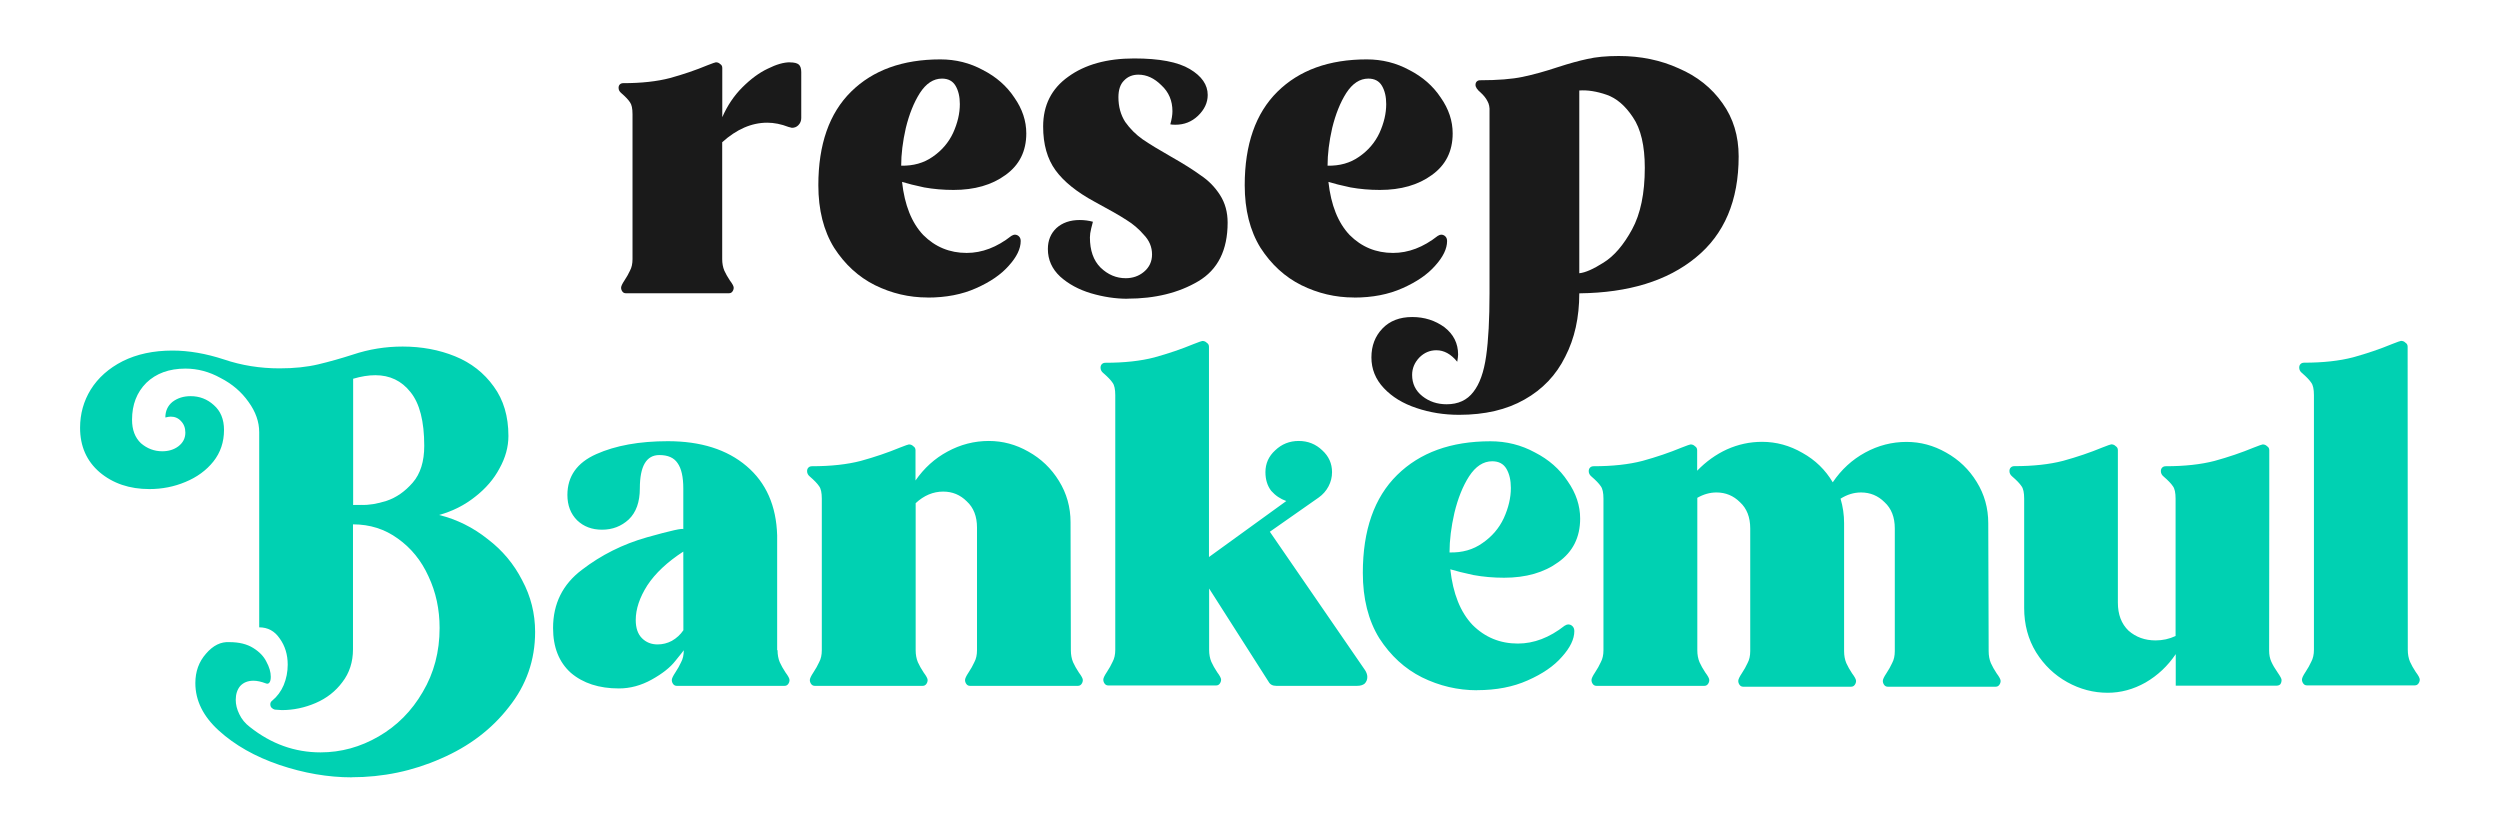
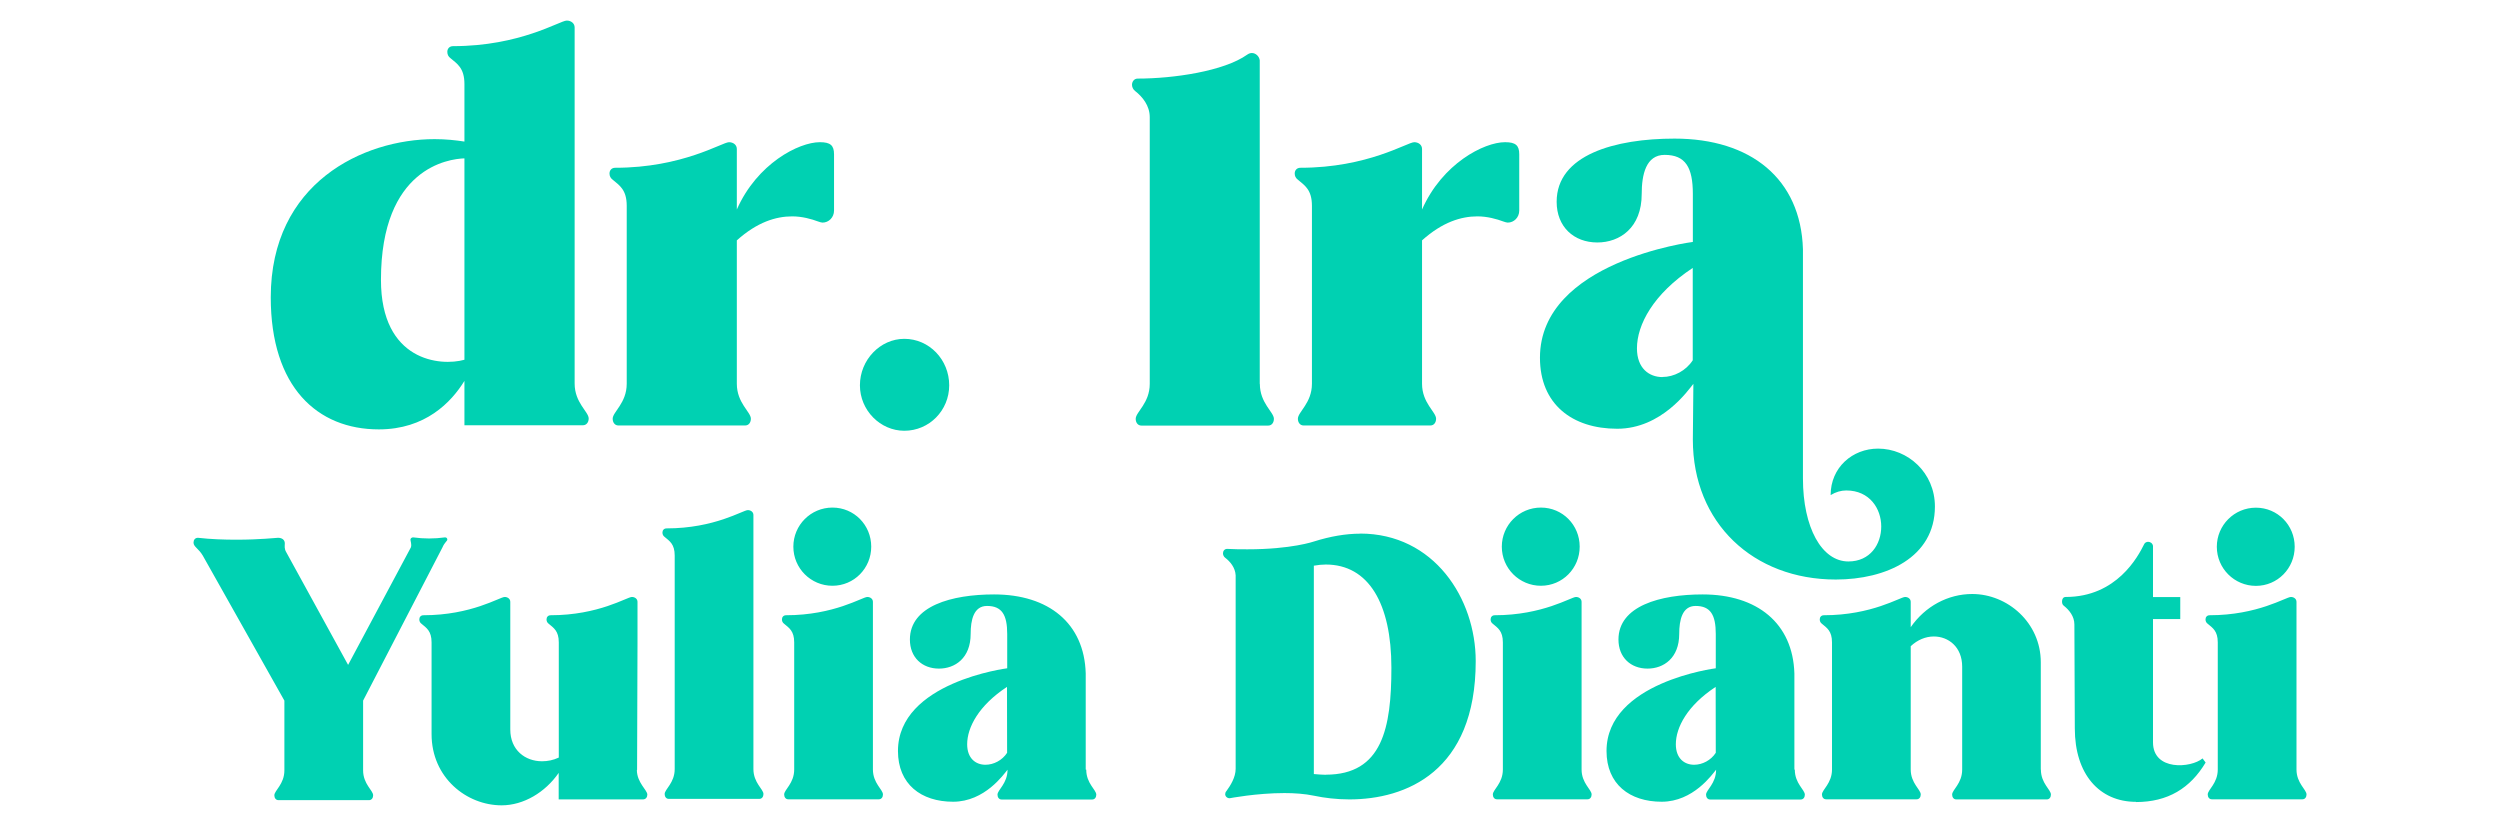
<svg xmlns="http://www.w3.org/2000/svg" width="120" height="40" viewBox="0 0 31.75 10.583" version="1.1" id="svg1" xml:space="preserve">
  <defs id="defs1" />
-   <g id="layer1" transform="translate(-76.4889,-106.4091)">
-     <g id="text1" style="font-size:5.644px;font-family:Brume;-inkscape-font-specification:'Brume, Normal';fill:#00d1b2;stroke-width:0.557;stroke-linecap:square;paint-order:fill markers stroke" aria-label="Bankemul" transform="translate(1.018841,0.7111313)">
-       <path style="font-feature-settings:'ss02';stroke-width:0.557" d="m 79.938,115.57 q -0.452,0 -0.92,-0.158 -0.463,-0.158 -0.768,-0.435 -0.299,-0.271 -0.299,-0.604 0,-0.22 0.135,-0.373 0.135,-0.158 0.299,-0.147 0.181,0 0.299,0.073 0.119,0.073 0.169,0.175 0.056,0.102 0.056,0.192 0,0.051 -0.017,0.073 -0.017,0.023 -0.045,0.011 -0.09,-0.034 -0.158,-0.034 -0.107,0 -0.169,0.068 -0.056,0.068 -0.056,0.175 0,0.09 0.045,0.181 0.045,0.096 0.135,0.164 0.406,0.322 0.897,0.322 0.389,0 0.739,-0.203 0.35,-0.203 0.559,-0.564 0.214,-0.361 0.214,-0.813 0,-0.356 -0.141,-0.655 -0.135,-0.299 -0.389,-0.48 -0.248,-0.181 -0.57,-0.181 v 1.586 q 0,0.243 -0.135,0.418 -0.13,0.175 -0.339,0.265 -0.209,0.09 -0.429,0.09 l -0.09,-0.006 q -0.023,-0.006 -0.04,-0.023 -0.017,-0.017 -0.017,-0.045 0,-0.028 0.023,-0.045 0.096,-0.079 0.147,-0.198 0.051,-0.124 0.051,-0.26 0,-0.192 -0.102,-0.333 -0.096,-0.141 -0.26,-0.141 v -2.478 q 0,-0.198 -0.135,-0.384 -0.135,-0.192 -0.356,-0.305 -0.214,-0.119 -0.446,-0.119 -0.31,0 -0.497,0.181 -0.181,0.181 -0.181,0.468 0,0.192 0.113,0.299 0.119,0.102 0.271,0.102 0.119,0 0.203,-0.062 0.09,-0.068 0.09,-0.175 0,-0.09 -0.056,-0.147 -0.051,-0.056 -0.13,-0.056 -0.023,0 -0.068,0.011 0,-0.124 0.09,-0.198 0.096,-0.073 0.231,-0.073 0.169,0 0.294,0.113 0.13,0.113 0.13,0.316 0,0.231 -0.135,0.401 -0.135,0.169 -0.356,0.26 -0.214,0.09 -0.457,0.09 -0.378,0 -0.632,-0.214 -0.248,-0.214 -0.248,-0.564 0,-0.265 0.135,-0.485 0.141,-0.226 0.406,-0.361 0.271,-0.135 0.632,-0.135 0.31,0 0.655,0.113 0.333,0.113 0.706,0.113 0.277,0 0.491,-0.051 0.214,-0.051 0.44,-0.124 0.305,-0.102 0.632,-0.102 0.361,0 0.666,0.124 0.305,0.124 0.491,0.384 0.186,0.254 0.186,0.627 0,0.209 -0.113,0.412 -0.107,0.203 -0.31,0.361 -0.198,0.158 -0.457,0.231 0.339,0.085 0.615,0.305 0.282,0.214 0.44,0.525 0.164,0.305 0.164,0.655 0,0.536 -0.333,0.954 -0.327,0.423 -0.864,0.655 -0.536,0.237 -1.135,0.237 z m 0.124,-3.46 q 0.135,0.006 0.316,-0.051 0.186,-0.062 0.333,-0.231 0.147,-0.169 0.147,-0.468 0,-0.468 -0.175,-0.683 -0.169,-0.214 -0.446,-0.214 -0.13,0 -0.282,0.045 v 1.603 z" id="path1" />
-       <path style="stroke-width:0.557" d="m 85.345,113.956 q 0,0.085 0.028,0.152 0.028,0.062 0.073,0.13 0.051,0.068 0.051,0.096 0,0.028 -0.017,0.051 -0.017,0.023 -0.045,0.023 H 84.064 q -0.028,0 -0.045,-0.023 -0.017,-0.023 -0.017,-0.051 0,-0.028 0.045,-0.096 0.045,-0.068 0.073,-0.13 0.034,-0.062 0.034,-0.152 -0.006,0.011 -0.107,0.135 -0.096,0.124 -0.299,0.237 -0.203,0.113 -0.418,0.113 -0.378,0 -0.61,-0.198 -0.226,-0.203 -0.226,-0.57 0,-0.463 0.367,-0.739 0.367,-0.282 0.824,-0.412 0.463,-0.13 0.463,-0.102 v -0.519 q 0,-0.22 -0.073,-0.322 -0.068,-0.102 -0.231,-0.102 -0.248,0 -0.248,0.423 0,0.26 -0.141,0.395 -0.141,0.13 -0.339,0.13 -0.192,0 -0.316,-0.119 -0.124,-0.124 -0.124,-0.322 0,-0.356 0.367,-0.519 0.367,-0.164 0.909,-0.164 0.627,0 0.999,0.316 0.373,0.316 0.389,0.881 v 1.456 z m -1.197,-1.253 q -0.305,0.198 -0.457,0.429 -0.147,0.231 -0.147,0.44 0,0.152 0.079,0.231 0.079,0.079 0.198,0.079 0.096,0 0.181,-0.045 0.09,-0.051 0.147,-0.135 z m 4.922,1.253 q 0,0.085 0.028,0.152 0.028,0.062 0.073,0.13 0.051,0.068 0.051,0.096 0,0.028 -0.017,0.051 -0.017,0.023 -0.045,0.023 h -1.372 q -0.028,0 -0.045,-0.023 -0.017,-0.023 -0.017,-0.051 0,-0.028 0.045,-0.096 0.045,-0.068 0.073,-0.13 0.034,-0.062 0.034,-0.152 v -1.558 q 0,-0.214 -0.13,-0.333 -0.124,-0.124 -0.299,-0.124 -0.192,0 -0.35,0.147 v 1.868 q 0,0.085 0.028,0.152 0.028,0.062 0.073,0.13 0.051,0.068 0.051,0.096 0,0.028 -0.017,0.051 -0.017,0.023 -0.045,0.023 h -1.372 q -0.028,0 -0.045,-0.023 -0.017,-0.023 -0.017,-0.051 0,-0.028 0.045,-0.096 0.045,-0.068 0.073,-0.13 0.034,-0.062 0.034,-0.152 v -1.925 q 0,-0.113 -0.034,-0.158 -0.034,-0.051 -0.119,-0.124 -0.034,-0.028 -0.034,-0.068 0,-0.028 0.017,-0.045 0.017,-0.017 0.045,-0.017 0.361,0 0.621,-0.068 0.265,-0.073 0.497,-0.169 0.102,-0.04 0.113,-0.04 0.034,0 0.056,0.023 0.028,0.017 0.028,0.051 v 0.384 q 0.164,-0.237 0.406,-0.367 0.248,-0.135 0.525,-0.135 0.265,0 0.502,0.135 0.243,0.135 0.389,0.373 0.147,0.237 0.147,0.525 z m 3.737,0.254 q 0.028,0.045 0.028,0.085 0,0.051 -0.034,0.085 -0.034,0.028 -0.096,0.028 h -1.027 q -0.068,0 -0.096,-0.051 l -0.756,-1.185 v 0.779 q 0,0.085 0.028,0.152 0.028,0.062 0.073,0.13 0.051,0.068 0.051,0.096 0,0.028 -0.017,0.051 -0.017,0.023 -0.045,0.023 h -1.372 q -0.028,0 -0.045,-0.023 -0.017,-0.023 -0.017,-0.051 0,-0.028 0.045,-0.096 0.045,-0.068 0.073,-0.13 0.034,-0.062 0.034,-0.152 v -3.234 q 0,-0.113 -0.034,-0.158 -0.034,-0.051 -0.119,-0.124 -0.034,-0.028 -0.034,-0.068 0,-0.028 0.017,-0.045 0.017,-0.017 0.045,-0.017 0.361,0 0.621,-0.068 0.265,-0.073 0.497,-0.169 0.102,-0.04 0.113,-0.04 0.034,0 0.056,0.023 0.028,0.017 0.028,0.051 v 2.67 l 0.982,-0.711 q -0.113,-0.04 -0.192,-0.13 -0.073,-0.096 -0.073,-0.237 0,-0.164 0.124,-0.277 0.124,-0.119 0.299,-0.119 0.175,0 0.299,0.119 0.124,0.113 0.124,0.277 0,0.096 -0.045,0.181 -0.045,0.085 -0.124,0.141 l -0.621,0.435 z m 1.422,0.254 q -0.367,0 -0.7,-0.164 -0.327,-0.164 -0.542,-0.497 -0.209,-0.339 -0.209,-0.83 0,-0.813 0.435,-1.242 0.435,-0.429 1.185,-0.429 0.305,0 0.564,0.141 0.265,0.135 0.418,0.367 0.158,0.226 0.158,0.474 0,0.356 -0.277,0.553 -0.271,0.198 -0.689,0.198 -0.203,0 -0.389,-0.034 -0.186,-0.04 -0.294,-0.073 0.051,0.463 0.282,0.706 0.237,0.237 0.576,0.237 0.305,0 0.593,-0.226 0.028,-0.017 0.045,-0.017 0.034,0 0.056,0.023 0.023,0.023 0.023,0.062 0,0.152 -0.158,0.327 -0.152,0.175 -0.435,0.299 -0.277,0.124 -0.643,0.124 z m -0.35,-1.75 q 0.243,0.006 0.418,-0.119 0.181,-0.124 0.271,-0.316 0.09,-0.198 0.09,-0.384 0,-0.147 -0.056,-0.243 -0.056,-0.096 -0.181,-0.096 -0.169,0 -0.294,0.192 -0.119,0.186 -0.186,0.463 -0.062,0.271 -0.062,0.502 z m 6.847,1.253 q 0,0.085 0.028,0.152 0.028,0.062 0.073,0.13 0.051,0.068 0.051,0.096 0,0.028 -0.017,0.051 -0.017,0.023 -0.045,0.023 h -1.372 q -0.028,0 -0.045,-0.023 -0.017,-0.023 -0.017,-0.051 0,-0.028 0.045,-0.096 0.045,-0.068 0.073,-0.13 0.034,-0.062 0.034,-0.152 v -1.558 q 0,-0.214 -0.13,-0.333 -0.124,-0.124 -0.299,-0.124 -0.135,0 -0.26,0.079 0.045,0.152 0.045,0.31 v 1.626 q 0,0.085 0.028,0.152 0.028,0.062 0.073,0.13 0.051,0.068 0.051,0.096 0,0.028 -0.017,0.051 -0.017,0.023 -0.045,0.023 h -1.372 q -0.028,0 -0.045,-0.023 -0.017,-0.023 -0.017,-0.051 0,-0.028 0.045,-0.096 0.045,-0.068 0.073,-0.13 0.034,-0.062 0.034,-0.152 v -1.558 q 0,-0.214 -0.13,-0.333 -0.124,-0.124 -0.299,-0.124 -0.124,0 -0.243,0.068 v 1.936 q 0,0.085 0.028,0.152 0.028,0.062 0.073,0.13 0.051,0.068 0.051,0.096 0,0.028 -0.017,0.051 -0.017,0.023 -0.045,0.023 h -1.372 q -0.028,0 -0.045,-0.023 -0.017,-0.023 -0.017,-0.051 0,-0.028 0.045,-0.096 0.045,-0.068 0.073,-0.13 0.034,-0.062 0.034,-0.152 v -1.925 q 0,-0.113 -0.034,-0.158 -0.034,-0.051 -0.119,-0.124 -0.034,-0.028 -0.034,-0.068 0,-0.028 0.017,-0.045 0.017,-0.017 0.045,-0.017 0.361,0 0.621,-0.068 0.265,-0.073 0.497,-0.169 0.102,-0.04 0.113,-0.04 0.034,0 0.056,0.023 0.028,0.017 0.028,0.051 v 0.26 q 0.169,-0.175 0.378,-0.271 0.214,-0.096 0.446,-0.096 0.271,0 0.514,0.141 0.243,0.135 0.384,0.373 0.164,-0.243 0.412,-0.378 0.248,-0.135 0.525,-0.135 0.265,0 0.502,0.135 0.243,0.135 0.389,0.373 0.147,0.237 0.147,0.525 z m 3.562,-0.006 q 0,0.079 0.028,0.141 0.028,0.062 0.079,0.135 0.051,0.073 0.051,0.096 0,0.034 -0.017,0.056 -0.017,0.017 -0.051,0.017 h -1.276 v -0.401 q -0.152,0.226 -0.384,0.361 -0.231,0.13 -0.48,0.13 -0.271,0 -0.514,-0.135 -0.243,-0.135 -0.395,-0.378 -0.152,-0.248 -0.152,-0.564 v -1.389 q 0,-0.113 -0.034,-0.158 -0.034,-0.051 -0.119,-0.124 -0.034,-0.028 -0.034,-0.068 0,-0.028 0.017,-0.045 0.017,-0.017 0.045,-0.017 0.361,0 0.621,-0.068 0.265,-0.073 0.497,-0.169 0.102,-0.04 0.113,-0.04 0.034,0 0.056,0.023 0.028,0.017 0.028,0.051 v 1.936 q 0,0.226 0.135,0.356 0.141,0.124 0.344,0.124 0.135,0 0.254,-0.056 v -1.744 q 0,-0.113 -0.034,-0.158 -0.034,-0.051 -0.119,-0.124 -0.034,-0.028 -0.034,-0.068 0,-0.028 0.017,-0.045 0.017,-0.017 0.045,-0.017 0.361,0 0.621,-0.068 0.265,-0.073 0.497,-0.169 0.102,-0.04 0.113,-0.04 0.034,0 0.056,0.023 0.028,0.017 0.028,0.051 v 0.615 z m 1.761,-0.011 q 0,0.085 0.028,0.152 0.028,0.062 0.073,0.13 0.051,0.068 0.051,0.096 0,0.028 -0.017,0.051 -0.017,0.023 -0.045,0.023 h -1.372 q -0.028,0 -0.045,-0.023 -0.017,-0.023 -0.017,-0.051 0,-0.028 0.045,-0.096 0.045,-0.068 0.073,-0.13 0.034,-0.062 0.034,-0.152 v -3.234 q 0,-0.113 -0.034,-0.158 -0.034,-0.051 -0.119,-0.124 -0.034,-0.028 -0.034,-0.068 0,-0.028 0.017,-0.045 0.017,-0.017 0.045,-0.017 0.361,0 0.621,-0.068 0.265,-0.073 0.497,-0.169 0.102,-0.04 0.113,-0.04 0.034,0 0.056,0.023 0.028,0.017 0.028,0.051 z" id="path2" />
-     </g>
-     <g id="text3" style="font-weight:900;font-size:5.399px;font-family:'Source Sans 3';-inkscape-font-specification:'Source Sans 3 Heavy';font-feature-settings:'ss03';fill:#1a1a1a;stroke-width:0.106;stroke-linecap:square;paint-order:fill markers stroke" aria-label="resep" transform="translate(1.018841,0.7111313)">
-       <path style="font-weight:normal;font-family:Brume;-inkscape-font-specification:'Brume, Normal'" d="m 85.501,106.49 q 0.081,0 0.113,0.027 0.032,0.027 0.032,0.097 v 0.583 q 0,0.054 -0.038,0.092 -0.032,0.032 -0.081,0.032 l -0.043,-0.011 q -0.14,-0.054 -0.27,-0.054 -0.297,0 -0.572,0.248 v 1.485 q 0,0.081 0.027,0.146 0.027,0.059 0.07,0.124 0.049,0.065 0.049,0.092 0,0.027 -0.016,0.049 -0.016,0.022 -0.043,0.022 h -1.312 q -0.027,0 -0.043,-0.022 -0.016,-0.022 -0.016,-0.049 0,-0.027 0.043,-0.092 0.043,-0.065 0.07,-0.124 0.032,-0.059 0.032,-0.146 v -1.841 q 0,-0.108 -0.032,-0.151 -0.032,-0.049 -0.113,-0.119 -0.032,-0.027 -0.032,-0.065 0,-0.027 0.016,-0.043 0.016,-0.016 0.043,-0.016 0.346,0 0.594,-0.065 0.254,-0.07 0.475,-0.162 0.097,-0.038 0.108,-0.038 0.032,0 0.054,0.022 0.027,0.016 0.027,0.049 v 0.626 q 0.097,-0.221 0.254,-0.378 0.162,-0.162 0.324,-0.238 0.162,-0.081 0.281,-0.081 z" id="path3" />
-       <path style="font-weight:bold;font-family:Brume;-inkscape-font-specification:'Brume Bold'" d="m 87.25,109.476 q -0.351,0 -0.669,-0.157 -0.313,-0.157 -0.518,-0.475 -0.2,-0.324 -0.2,-0.794 0,-0.777 0.416,-1.188 0.416,-0.41 1.134,-0.41 0.292,0 0.54,0.135 0.254,0.13 0.4,0.351 0.151,0.216 0.151,0.454 0,0.34 -0.265,0.529 -0.259,0.189 -0.659,0.189 -0.194,0 -0.373,-0.032 -0.178,-0.038 -0.281,-0.07 0.049,0.443 0.27,0.675 0.227,0.227 0.551,0.227 0.292,0 0.567,-0.216 0.027,-0.016 0.043,-0.016 0.032,0 0.054,0.022 0.022,0.022 0.022,0.059 0,0.146 -0.151,0.313 -0.146,0.167 -0.416,0.286 -0.265,0.119 -0.616,0.119 z m -0.335,-1.674 q 0.232,0.005 0.4,-0.113 0.173,-0.119 0.259,-0.302 0.086,-0.189 0.086,-0.367 0,-0.14 -0.054,-0.232 -0.054,-0.092 -0.173,-0.092 -0.162,0 -0.281,0.184 -0.113,0.178 -0.178,0.443 -0.059,0.259 -0.059,0.481 z" id="path4" />
-       <path style="font-weight:normal;font-family:Brume;-inkscape-font-specification:'Brume, Normal'" d="m 89.788,109.492 q -0.227,0 -0.464,-0.07 -0.232,-0.07 -0.389,-0.211 -0.157,-0.146 -0.157,-0.351 0,-0.162 0.108,-0.265 0.113,-0.103 0.297,-0.103 0.086,0 0.167,0.022 -0.005,0.022 -0.022,0.086 -0.016,0.065 -0.016,0.113 0,0.248 0.135,0.383 0.14,0.135 0.319,0.135 0.135,0 0.232,-0.081 0.103,-0.086 0.103,-0.221 0,-0.14 -0.103,-0.248 -0.097,-0.113 -0.221,-0.189 -0.124,-0.081 -0.405,-0.232 -0.34,-0.184 -0.497,-0.4 -0.157,-0.216 -0.157,-0.556 0,-0.405 0.319,-0.632 0.319,-0.232 0.837,-0.232 0.481,0 0.707,0.135 0.227,0.135 0.227,0.329 0,0.146 -0.124,0.265 -0.119,0.113 -0.286,0.113 -0.043,0 -0.065,-0.005 0.027,-0.097 0.027,-0.167 0,-0.2 -0.14,-0.329 -0.135,-0.135 -0.292,-0.135 -0.113,0 -0.184,0.076 -0.07,0.07 -0.07,0.211 0,0.178 0.086,0.313 0.092,0.13 0.221,0.221 0.135,0.092 0.362,0.221 0.238,0.135 0.378,0.238 0.146,0.097 0.243,0.248 0.097,0.151 0.097,0.351 0,0.524 -0.373,0.745 -0.373,0.221 -0.902,0.221 z" id="path5" />
-       <path style="font-weight:bold;font-family:Brume;-inkscape-font-specification:'Brume Bold'" d="m 92.665,109.476 q -0.351,0 -0.669,-0.157 -0.313,-0.157 -0.518,-0.475 -0.2,-0.324 -0.2,-0.794 0,-0.777 0.416,-1.188 0.416,-0.41 1.134,-0.41 0.292,0 0.54,0.135 0.254,0.13 0.4,0.351 0.151,0.216 0.151,0.454 0,0.34 -0.265,0.529 -0.259,0.189 -0.659,0.189 -0.194,0 -0.373,-0.032 -0.178,-0.038 -0.281,-0.07 0.049,0.443 0.27,0.675 0.227,0.227 0.551,0.227 0.292,0 0.567,-0.216 0.027,-0.016 0.043,-0.016 0.032,0 0.054,0.022 0.022,0.022 0.022,0.059 0,0.146 -0.151,0.313 -0.146,0.167 -0.416,0.286 -0.265,0.119 -0.616,0.119 z m -0.335,-1.674 q 0.232,0.005 0.4,-0.113 0.173,-0.119 0.259,-0.302 0.086,-0.189 0.086,-0.367 0,-0.14 -0.054,-0.232 -0.054,-0.092 -0.173,-0.092 -0.162,0 -0.281,0.184 -0.113,0.178 -0.178,0.443 -0.059,0.259 -0.059,0.481 z" id="path6" />
-       <path style="font-weight:normal;font-family:Brume;-inkscape-font-specification:'Brume, Normal';font-feature-settings:'salt'" d="m 96.029,106.409 q 0.416,0 0.761,0.157 0.351,0.151 0.556,0.443 0.205,0.286 0.205,0.675 0,0.842 -0.545,1.285 -0.54,0.443 -1.474,0.454 h -0.005 q 0,0.459 -0.178,0.804 -0.173,0.351 -0.518,0.545 -0.34,0.194 -0.831,0.194 -0.286,0 -0.54,-0.086 -0.259,-0.086 -0.416,-0.254 -0.157,-0.167 -0.157,-0.389 0,-0.221 0.14,-0.367 0.14,-0.146 0.378,-0.146 0.232,0 0.41,0.13 0.173,0.135 0.173,0.346 0,0.027 -0.011,0.092 -0.119,-0.146 -0.265,-0.146 -0.124,0 -0.216,0.092 -0.092,0.097 -0.092,0.221 0,0.167 0.13,0.27 0.13,0.103 0.308,0.103 0.221,0 0.34,-0.157 0.119,-0.151 0.162,-0.454 0.043,-0.302 0.043,-0.799 v -1.879 -0.427 q 0.005,-0.081 -0.027,-0.135 -0.027,-0.054 -0.086,-0.108 -0.065,-0.054 -0.065,-0.097 0,-0.027 0.016,-0.043 0.016,-0.016 0.043,-0.016 0.335,0 0.54,-0.043 0.205,-0.043 0.448,-0.124 0.216,-0.07 0.373,-0.103 0.162,-0.038 0.4,-0.038 z m -0.502,2.759 q 0.113,-0.011 0.308,-0.135 0.2,-0.124 0.362,-0.421 0.162,-0.297 0.162,-0.783 0,-0.421 -0.151,-0.642 -0.146,-0.221 -0.335,-0.286 -0.189,-0.065 -0.346,-0.054 z" id="path7" />
-     </g>
+   <g id="g12" transform="matrix(1.341894,0,0,1.341894,-5.593689,-1.793201)">
+     <path style="font-size:4.939px;font-family:Brume;-inkscape-font-specification:'Brume, Normal';fill:#00d1b2;fill-opacity:1;stroke-linecap:square;paint-order:fill markers stroke" d="m 18.412,2.682 c -0.198,0 -0.593,0.202 -0.785,0.637 V 2.746 c 0,-0.04 -0.035,-0.064 -0.074,-0.064 -0.064,0 -0.44,0.242 -1.077,0.242 -0.035,0 -0.054,0.025 -0.054,0.054 0,0.025 0.01,0.044 0.03,0.059 0.064,0.054 0.133,0.094 0.133,0.247 v 1.684 c 0,0.183 -0.133,0.267 -0.133,0.331 0,0.035 0.02,0.064 0.054,0.064 h 1.2 c 0.035,0 0.054,-0.03 0.054,-0.064 0,-0.064 -0.133,-0.148 -0.133,-0.331 V 3.611 c 0.193,-0.173 0.37,-0.227 0.524,-0.227 0.094,0 0.183,0.025 0.247,0.049 0.015,0.005 0.03,0.01 0.04,0.01 0.059,0 0.109,-0.049 0.109,-0.114 V 2.796 c 0,-0.084 -0.035,-0.114 -0.133,-0.114 z" id="path12" />
+     <path style="font-size:4.939px;font-family:Brume;-inkscape-font-specification:'Brume, Normal';fill:#00d1b2;fill-opacity:1;stroke-linecap:square;paint-order:fill markers stroke" d="M 16.091,4.969 V 1.907 c -0.005,-0.04 -0.04,-0.069 -0.074,-0.069 -0.015,0 -0.03,0.005 -0.044,0.015 -0.222,0.158 -0.701,0.227 -1.037,0.227 -0.035,0 -0.054,0.03 -0.054,0.059 0,0.02 0.01,0.044 0.03,0.059 0.069,0.054 0.138,0.138 0.138,0.247 v 2.524 c 0,0.183 -0.133,0.267 -0.133,0.331 0,0.035 0.02,0.064 0.054,0.064 h 1.2 c 0.035,0 0.054,-0.03 0.054,-0.064 0,-0.064 -0.133,-0.148 -0.133,-0.331 z" id="path11" />
+     <path style="font-size:4.939px;font-family:Brume;-inkscape-font-specification:'Brume, Normal';fill:#00d1b2;stroke-linecap:square;paint-order:fill markers stroke" d="m 12.727,5.413 c 0.237,0 0.425,-0.193 0.425,-0.43 0,-0.242 -0.188,-0.44 -0.425,-0.44 -0.227,0 -0.42,0.198 -0.42,0.44 0,0.237 0.193,0.43 0.42,0.43 z" id="path10" />
+     <path style="font-size:4.939px;font-family:Brume;-inkscape-font-specification:'Brume, Normal';fill:#00d1b2;stroke-linecap:square;paint-order:fill markers stroke" d="m 11.927,2.682 c -0.198,0 -0.593,0.202 -0.785,0.637 V 2.746 c 0,-0.04 -0.035,-0.064 -0.074,-0.064 -0.064,0 -0.44,0.242 -1.077,0.242 -0.035,0 -0.054,0.025 -0.054,0.054 0,0.025 0.01,0.044 0.03,0.059 0.064,0.054 0.133,0.094 0.133,0.247 v 1.684 c 0,0.183 -0.133,0.267 -0.133,0.331 0,0.035 0.02,0.064 0.054,0.064 h 1.2 c 0.035,0 0.054,-0.03 0.054,-0.064 0,-0.064 -0.133,-0.148 -0.133,-0.331 V 3.611 c 0.193,-0.173 0.37,-0.227 0.524,-0.227 0.094,0 0.183,0.025 0.247,0.049 0.015,0.005 0.03,0.01 0.04,0.01 0.059,0 0.109,-0.049 0.109,-0.114 V 2.796 c 0,-0.084 -0.035,-0.114 -0.133,-0.114 z" id="path9" />
+     <path id="path8" style="font-size:4.939px;font-family:Brume;-inkscape-font-specification:'Brume, Normal';fill:#00d1b2;stroke-linecap:square;paint-order:fill markers stroke" d="m 9.532,1.531 c -0.064,0 -0.439,0.242 -1.076,0.242 -0.035,0 -0.054,0.025 -0.054,0.054 0,0.025 0.01,0.045 0.029,0.059 0.064,0.054 0.133,0.093 0.133,0.246 v 0.544 C 8.48,2.663 8.386,2.653 8.282,2.653 c -0.677,0 -1.551,0.415 -1.551,1.497 0,0.849 0.44,1.25 1.023,1.25 0.44,0 0.686,-0.257 0.81,-0.459 v 0.42 h 1.121 c 0.035,0 0.055,-0.03 0.055,-0.064 0,-0.064 -0.133,-0.148 -0.133,-0.331 V 1.596 c 0,-0.04 -0.035,-0.065 -0.074,-0.065 z M 8.564,2.835 v 1.906 c -0.227,0.064 -0.79,0.014 -0.79,-0.756 0,-1.062 0.642,-1.145 0.79,-1.15 z" />
+     <path style="font-size:4.939px;font-family:Brume;-inkscape-font-specification:'Brume, Normal';font-feature-settings:'salt';fill:#00d1b2;fill-opacity:1;stroke-linecap:square;paint-order:fill markers stroke" d="m 21.543,6.821 c 0.474,0 0.938,-0.207 0.938,-0.691 0,-0.321 -0.257,-0.548 -0.538,-0.548 -0.242,0 -0.449,0.178 -0.449,0.44 0.049,-0.03 0.099,-0.044 0.148,-0.044 0.222,0 0.331,0.173 0.331,0.341 0,0.168 -0.104,0.331 -0.311,0.331 -0.252,0 -0.43,-0.321 -0.43,-0.785 V 3.695 C 21.212,3.028 20.738,2.648 20.017,2.648 c -0.563,0 -1.116,0.153 -1.116,0.598 0,0.237 0.163,0.385 0.385,0.385 0.212,0 0.42,-0.138 0.42,-0.459 0,-0.183 0.04,-0.37 0.217,-0.37 0.198,0 0.267,0.119 0.267,0.37 v 0.454 c 0,0 -1.447,0.183 -1.447,1.096 0,0.44 0.306,0.672 0.731,0.672 0.42,0 0.672,-0.365 0.721,-0.425 l -0.005,0.528 c 0,0.79 0.573,1.324 1.353,1.324 z M 19.903,4.905 c -0.128,0 -0.242,-0.084 -0.242,-0.272 0,-0.222 0.153,-0.514 0.528,-0.761 v 0.874 c -0.064,0.099 -0.178,0.158 -0.286,0.158 z" id="path7" />
+     <path d="m 8.356,6.517 c 0.021,-0.049 0.046,-0.06 0.046,-0.074 0,-0.011 -0.007,-0.021 -0.021,-0.021 -0.102,0.014 -0.201,0.014 -0.303,0 -0.014,0 -0.025,0.011 -0.025,0.021 0,0.014 0.014,0.046 0.004,0.074 L 7.463,7.629 6.878,6.563 C 6.857,6.528 6.864,6.503 6.864,6.479 c 0,-0.035 -0.028,-0.053 -0.064,-0.053 -0.018,0 -0.169,0.018 -0.395,0.018 -0.113,0 -0.24,-0.004 -0.363,-0.018 -0.028,0 -0.042,0.021 -0.042,0.046 0,0.039 0.049,0.056 0.088,0.123 L 6.86,7.967 V 8.627 c 0,0.131 -0.095,0.191 -0.095,0.236 0,0.025 0.014,0.046 0.039,0.046 h 0.857 c 0.025,0 0.039,-0.021 0.039,-0.046 0,-0.046 -0.095,-0.106 -0.095,-0.236 V 7.967 Z m 1.842,2.106 0.004,-1.207 V 7.032 c 0,-0.028 -0.025,-0.046 -0.053,-0.046 -0.046,0 -0.314,0.173 -0.769,0.173 -0.025,0 -0.039,0.018 -0.039,0.039 0,0.018 0.007,0.032 0.021,0.042 0.046,0.039 0.095,0.067 0.095,0.176 v 1.09 c -0.053,0.025 -0.106,0.035 -0.159,0.035 -0.159,0 -0.3,-0.106 -0.3,-0.3 V 7.032 c 0,-0.028 -0.025,-0.046 -0.053,-0.046 -0.046,0 -0.314,0.173 -0.769,0.173 -0.025,0 -0.039,0.018 -0.039,0.039 0,0.018 0.007,0.032 0.021,0.042 0.046,0.039 0.095,0.067 0.095,0.176 v 0.868 c 0,0.413 0.332,0.674 0.663,0.674 0.208,0 0.413,-0.123 0.54,-0.307 V 8.902 h 0.797 c 0.028,0 0.042,-0.021 0.042,-0.046 0,-0.042 -0.099,-0.113 -0.099,-0.233 z m 1.101,-0.007 v -2.406 c 0,-0.028 -0.025,-0.046 -0.053,-0.046 -0.046,0 -0.314,0.173 -0.769,0.173 -0.025,0 -0.039,0.018 -0.039,0.039 0,0.018 0.007,0.032 0.021,0.042 0.046,0.039 0.095,0.067 0.095,0.176 v 2.021 c 0,0.131 -0.095,0.191 -0.095,0.236 0,0.025 0.014,0.046 0.039,0.046 h 0.857 c 0.025,0 0.039,-0.021 0.039,-0.046 0,-0.046 -0.095,-0.106 -0.095,-0.236 z m 0.748,-1.736 c 0.205,0 0.367,-0.166 0.367,-0.37 0,-0.205 -0.162,-0.37 -0.367,-0.37 -0.205,0 -0.37,0.166 -0.37,0.37 0,0.205 0.166,0.37 0.37,0.37 z M 12.43,8.62 V 7.032 c 0,-0.028 -0.025,-0.046 -0.053,-0.046 -0.046,0 -0.314,0.173 -0.769,0.173 -0.025,0 -0.039,0.018 -0.039,0.039 0,0.018 0.007,0.032 0.021,0.042 0.046,0.039 0.095,0.067 0.095,0.176 v 1.203 c 0,0.131 -0.095,0.191 -0.095,0.236 0,0.025 0.014,0.046 0.039,0.046 h 0.857 c 0.025,0 0.039,-0.021 0.039,-0.046 0,-0.046 -0.095,-0.106 -0.095,-0.236 z m 2.018,0 h -0.004 V 7.71 C 14.431,7.234 14.092,6.962 13.577,6.962 c -0.402,0 -0.797,0.109 -0.797,0.427 0,0.169 0.116,0.275 0.275,0.275 0.152,0 0.3,-0.099 0.3,-0.328 0,-0.131 0.028,-0.265 0.155,-0.265 0.141,0 0.191,0.085 0.191,0.265 v 0.325 c 0,0 -1.034,0.131 -1.034,0.783 0,0.314 0.219,0.48 0.522,0.48 0.3,0 0.48,-0.261 0.515,-0.303 0,0.131 -0.095,0.191 -0.095,0.236 0,0.025 0.014,0.046 0.039,0.046 h 0.857 c 0.025,0 0.039,-0.021 0.039,-0.046 0,-0.046 -0.095,-0.106 -0.095,-0.236 z m -0.748,-0.159 c -0.046,0.071 -0.127,0.113 -0.205,0.113 -0.092,0 -0.173,-0.06 -0.173,-0.194 0,-0.159 0.109,-0.367 0.377,-0.543 z m 3.341,-2.074 c -0.134,0 -0.282,0.025 -0.437,0.074 0,0 -0.212,0.074 -0.628,0.074 -0.06,0 -0.127,0 -0.194,-0.004 -0.025,0 -0.039,0.021 -0.039,0.042 0,0.014 0.007,0.032 0.021,0.042 0.046,0.035 0.095,0.092 0.099,0.166 v 1.831 c 0,0.081 -0.049,0.159 -0.088,0.212 -0.007,0.007 -0.011,0.018 -0.011,0.028 0,0.021 0.018,0.039 0.042,0.039 0,0 0.254,-0.049 0.519,-0.049 0.095,0 0.194,0.007 0.279,0.025 0.099,0.021 0.215,0.035 0.335,0.035 0.533,0 1.196,-0.261 1.196,-1.309 0,-0.593 -0.395,-1.207 -1.094,-1.207 z m -0.325,2.282 c -0.035,0 -0.074,-0.004 -0.113,-0.007 v -1.972 c 0.039,-0.007 0.078,-0.011 0.113,-0.011 0.406,0 0.621,0.37 0.621,0.977 0,0.568 -0.085,1.012 -0.621,1.012 z m 2.036,-1.789 c 0.205,0 0.367,-0.166 0.367,-0.37 0,-0.205 -0.162,-0.37 -0.367,-0.37 -0.205,0 -0.37,0.166 -0.37,0.37 0,0.205 0.166,0.37 0.37,0.37 z M 19.137,8.62 V 7.032 c 0,-0.028 -0.025,-0.046 -0.053,-0.046 -0.046,0 -0.314,0.173 -0.769,0.173 -0.025,0 -0.039,0.018 -0.039,0.039 0,0.018 0.007,0.032 0.021,0.042 0.046,0.039 0.095,0.067 0.095,0.176 v 1.203 c 0,0.131 -0.095,0.191 -0.095,0.236 0,0.025 0.014,0.046 0.039,0.046 h 0.857 c 0.025,0 0.039,-0.021 0.039,-0.046 0,-0.046 -0.095,-0.106 -0.095,-0.236 z m 2.018,0 h -0.004 V 7.71 C 21.137,7.234 20.798,6.962 20.283,6.962 c -0.402,0 -0.797,0.109 -0.797,0.427 0,0.169 0.116,0.275 0.275,0.275 0.152,0 0.3,-0.099 0.3,-0.328 0,-0.131 0.028,-0.265 0.155,-0.265 0.141,0 0.191,0.085 0.191,0.265 v 0.325 c 0,0 -1.034,0.131 -1.034,0.783 0,0.314 0.219,0.48 0.522,0.48 0.3,0 0.48,-0.261 0.515,-0.303 0,0.131 -0.095,0.191 -0.095,0.236 0,0.025 0.014,0.046 0.039,0.046 h 0.857 c 0.025,0 0.039,-0.021 0.039,-0.046 0,-0.046 -0.095,-0.106 -0.095,-0.236 z m -0.748,-0.159 c -0.046,0.071 -0.127,0.113 -0.205,0.113 -0.092,0 -0.173,-0.06 -0.173,-0.194 0,-0.159 0.109,-0.367 0.377,-0.543 z M 23.483,8.62 V 7.604 c 0,-0.374 -0.314,-0.646 -0.649,-0.646 -0.229,0 -0.445,0.116 -0.582,0.314 V 7.032 c 0,-0.028 -0.025,-0.046 -0.053,-0.046 -0.046,0 -0.314,0.173 -0.769,0.173 -0.025,0 -0.039,0.018 -0.039,0.039 0,0.018 0.007,0.032 0.021,0.042 0.046,0.039 0.095,0.067 0.095,0.176 v 1.203 c 0,0.131 -0.095,0.191 -0.095,0.236 0,0.025 0.014,0.046 0.039,0.046 h 0.857 c 0.025,0 0.039,-0.021 0.039,-0.046 0,-0.046 -0.095,-0.106 -0.095,-0.236 V 7.452 c 0.064,-0.06 0.141,-0.092 0.219,-0.092 0.138,0 0.268,0.099 0.268,0.286 v 0.974 c 0,0.131 -0.095,0.191 -0.095,0.236 0,0.025 0.014,0.046 0.039,0.046 h 0.857 c 0.025,0 0.039,-0.021 0.039,-0.046 0,-0.046 -0.095,-0.106 -0.095,-0.236 z m 0.9,0.307 c 0.303,0 0.515,-0.131 0.66,-0.374 L 25.014,8.514 C 24.905,8.606 24.545,8.634 24.545,8.362 V 7.195 h 0.258 V 6.987 H 24.545 V 6.503 c -0.004,-0.025 -0.025,-0.039 -0.046,-0.039 -0.014,0 -0.032,0.007 -0.039,0.025 -0.056,0.113 -0.258,0.497 -0.741,0.497 -0.025,0 -0.035,0.021 -0.035,0.042 0,0.018 0.004,0.032 0.018,0.042 0.049,0.039 0.099,0.099 0.099,0.176 l 0.004,0.984 c 0,0.434 0.233,0.695 0.579,0.695 z m 1.136,-2.046 c 0.205,0 0.367,-0.166 0.367,-0.37 0,-0.205 -0.162,-0.37 -0.367,-0.37 -0.205,0 -0.37,0.166 -0.37,0.37 0,0.205 0.166,0.37 0.37,0.37 z M 25.903,8.62 V 7.032 c 0,-0.028 -0.025,-0.046 -0.053,-0.046 -0.046,0 -0.314,0.173 -0.769,0.173 -0.025,0 -0.039,0.018 -0.039,0.039 0,0.018 0.007,0.032 0.021,0.042 0.046,0.039 0.095,0.067 0.095,0.176 v 1.203 c 0,0.131 -0.095,0.191 -0.095,0.236 0,0.025 0.014,0.046 0.039,0.046 h 0.857 c 0.025,0 0.039,-0.021 0.039,-0.046 0,-0.046 -0.095,-0.106 -0.095,-0.236 z" id="text4" style="font-size:3.528px;font-family:Brume;-inkscape-font-specification:'Brume, Normal';fill:#00d1b2;fill-opacity:1;stroke-linecap:square;paint-order:fill markers stroke" aria-label="Yulia Dianti" />
  </g>
</svg>
